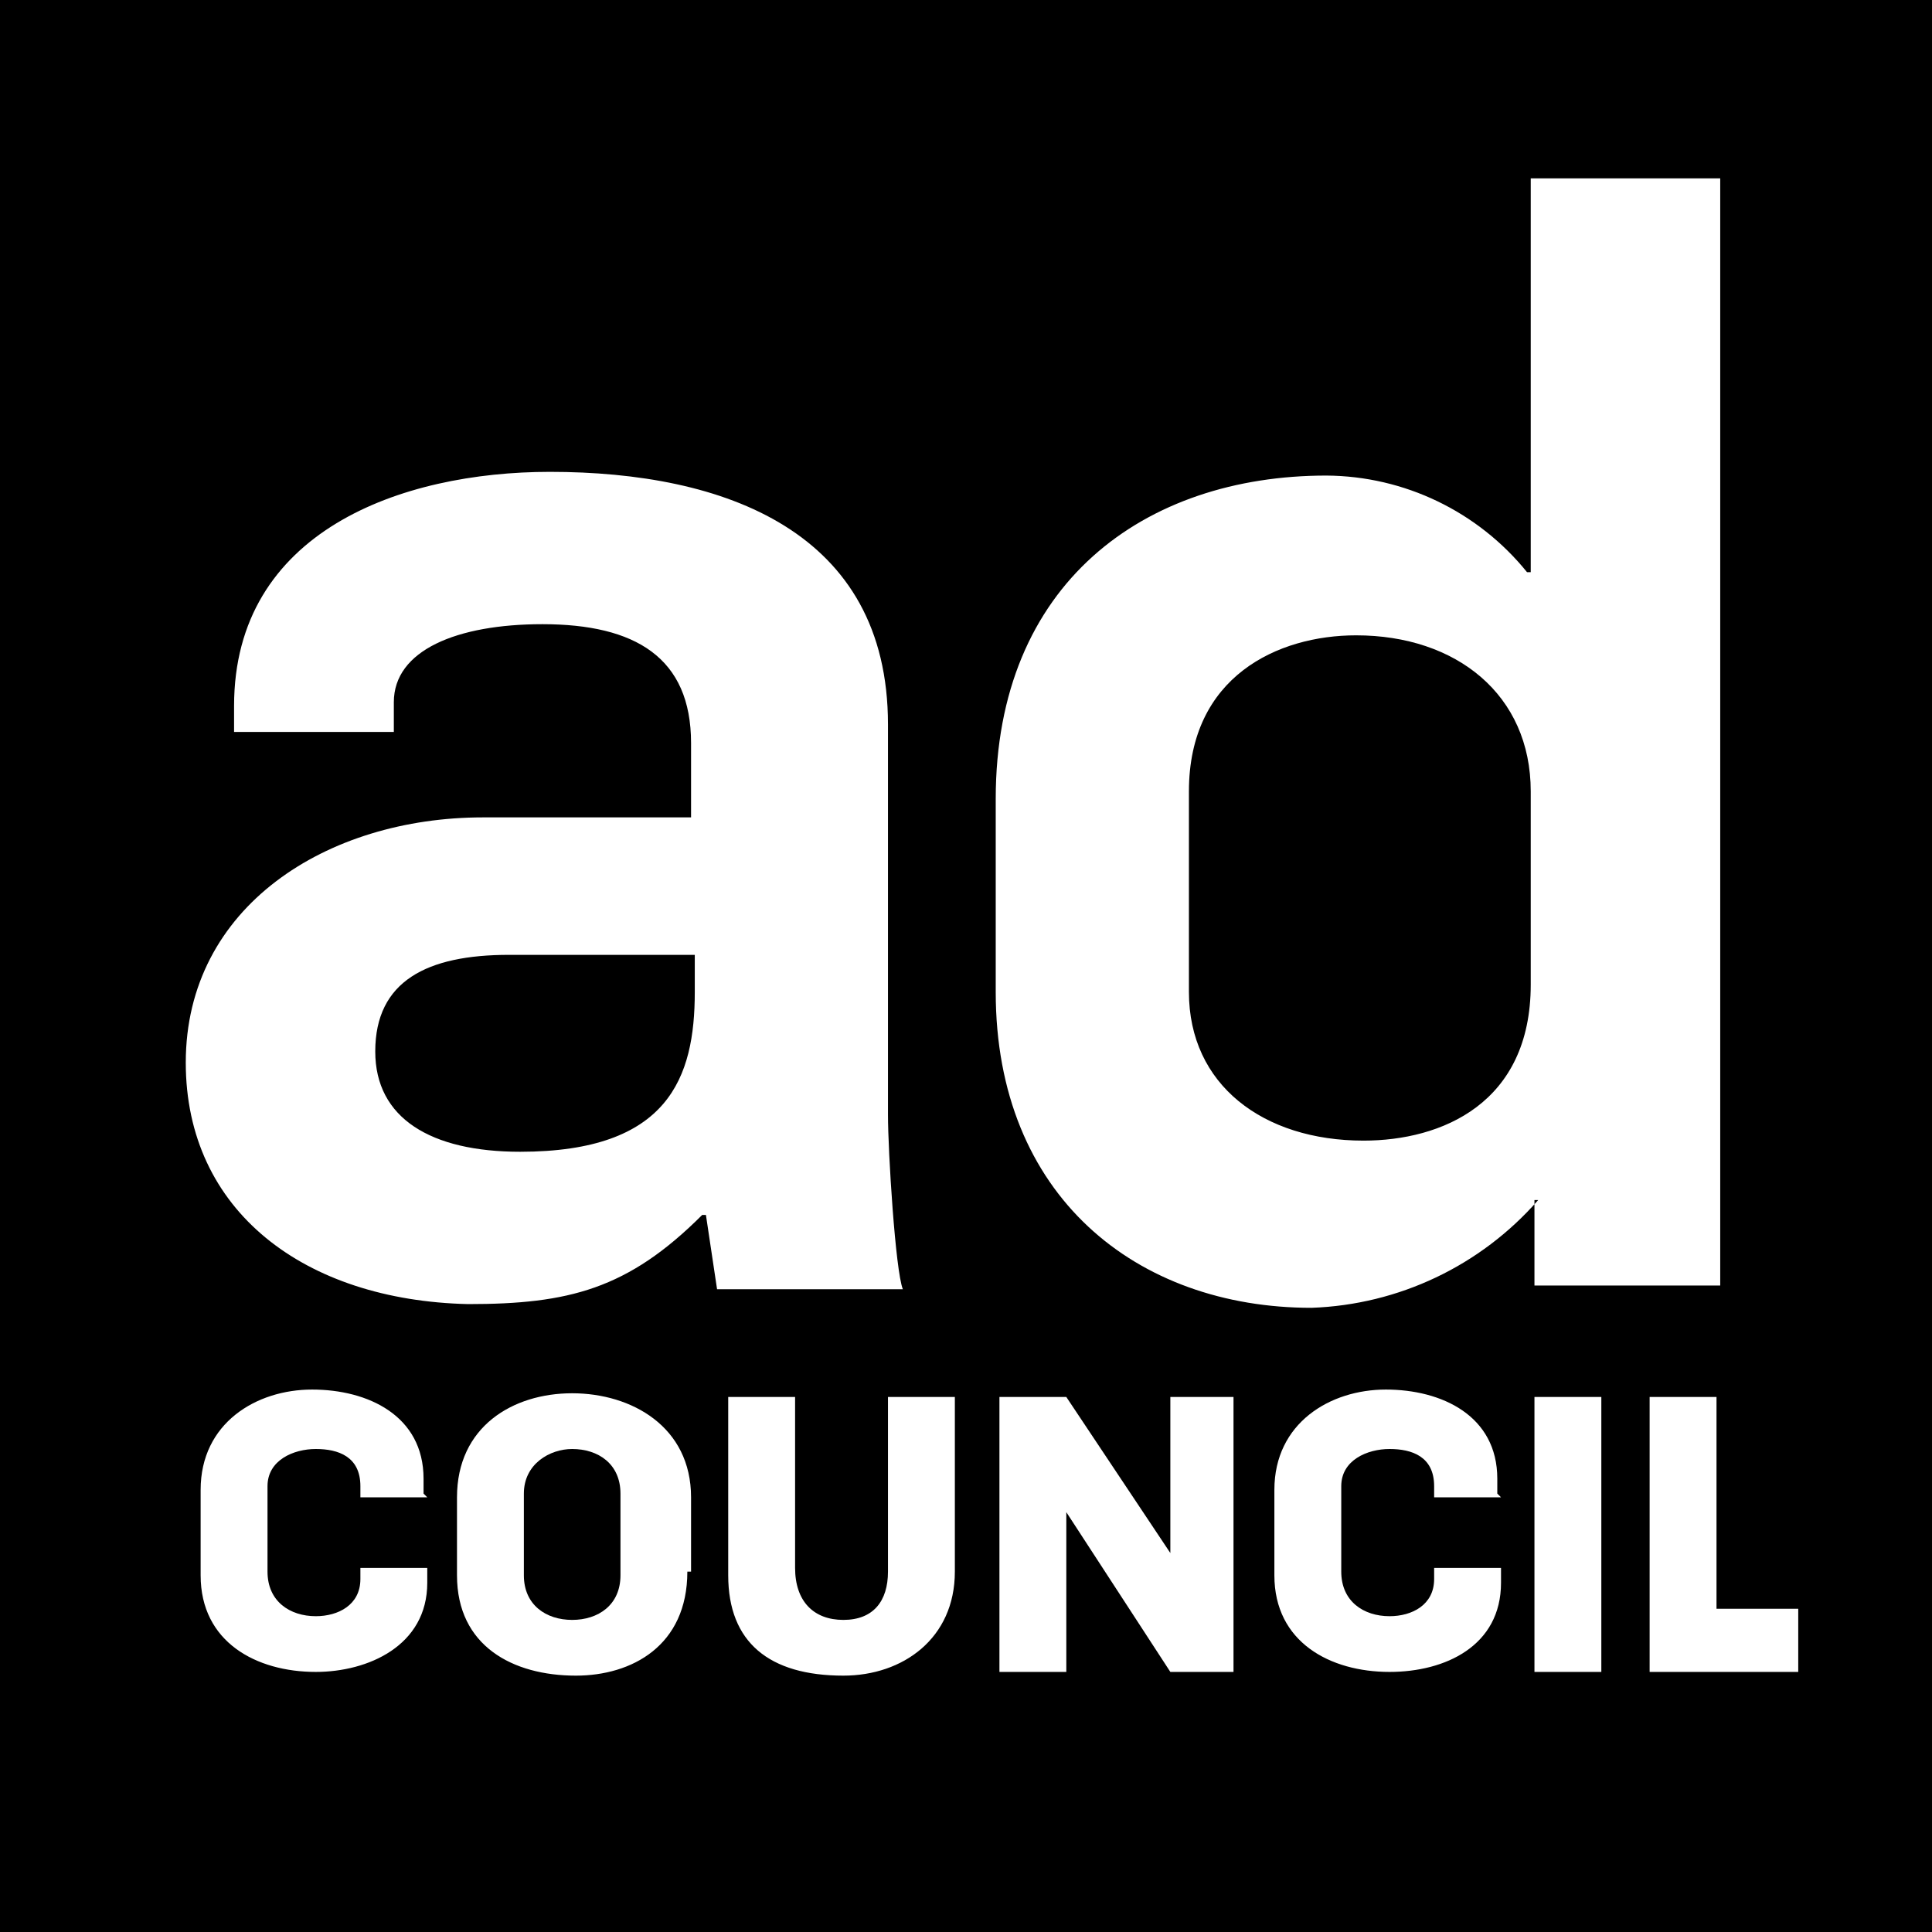
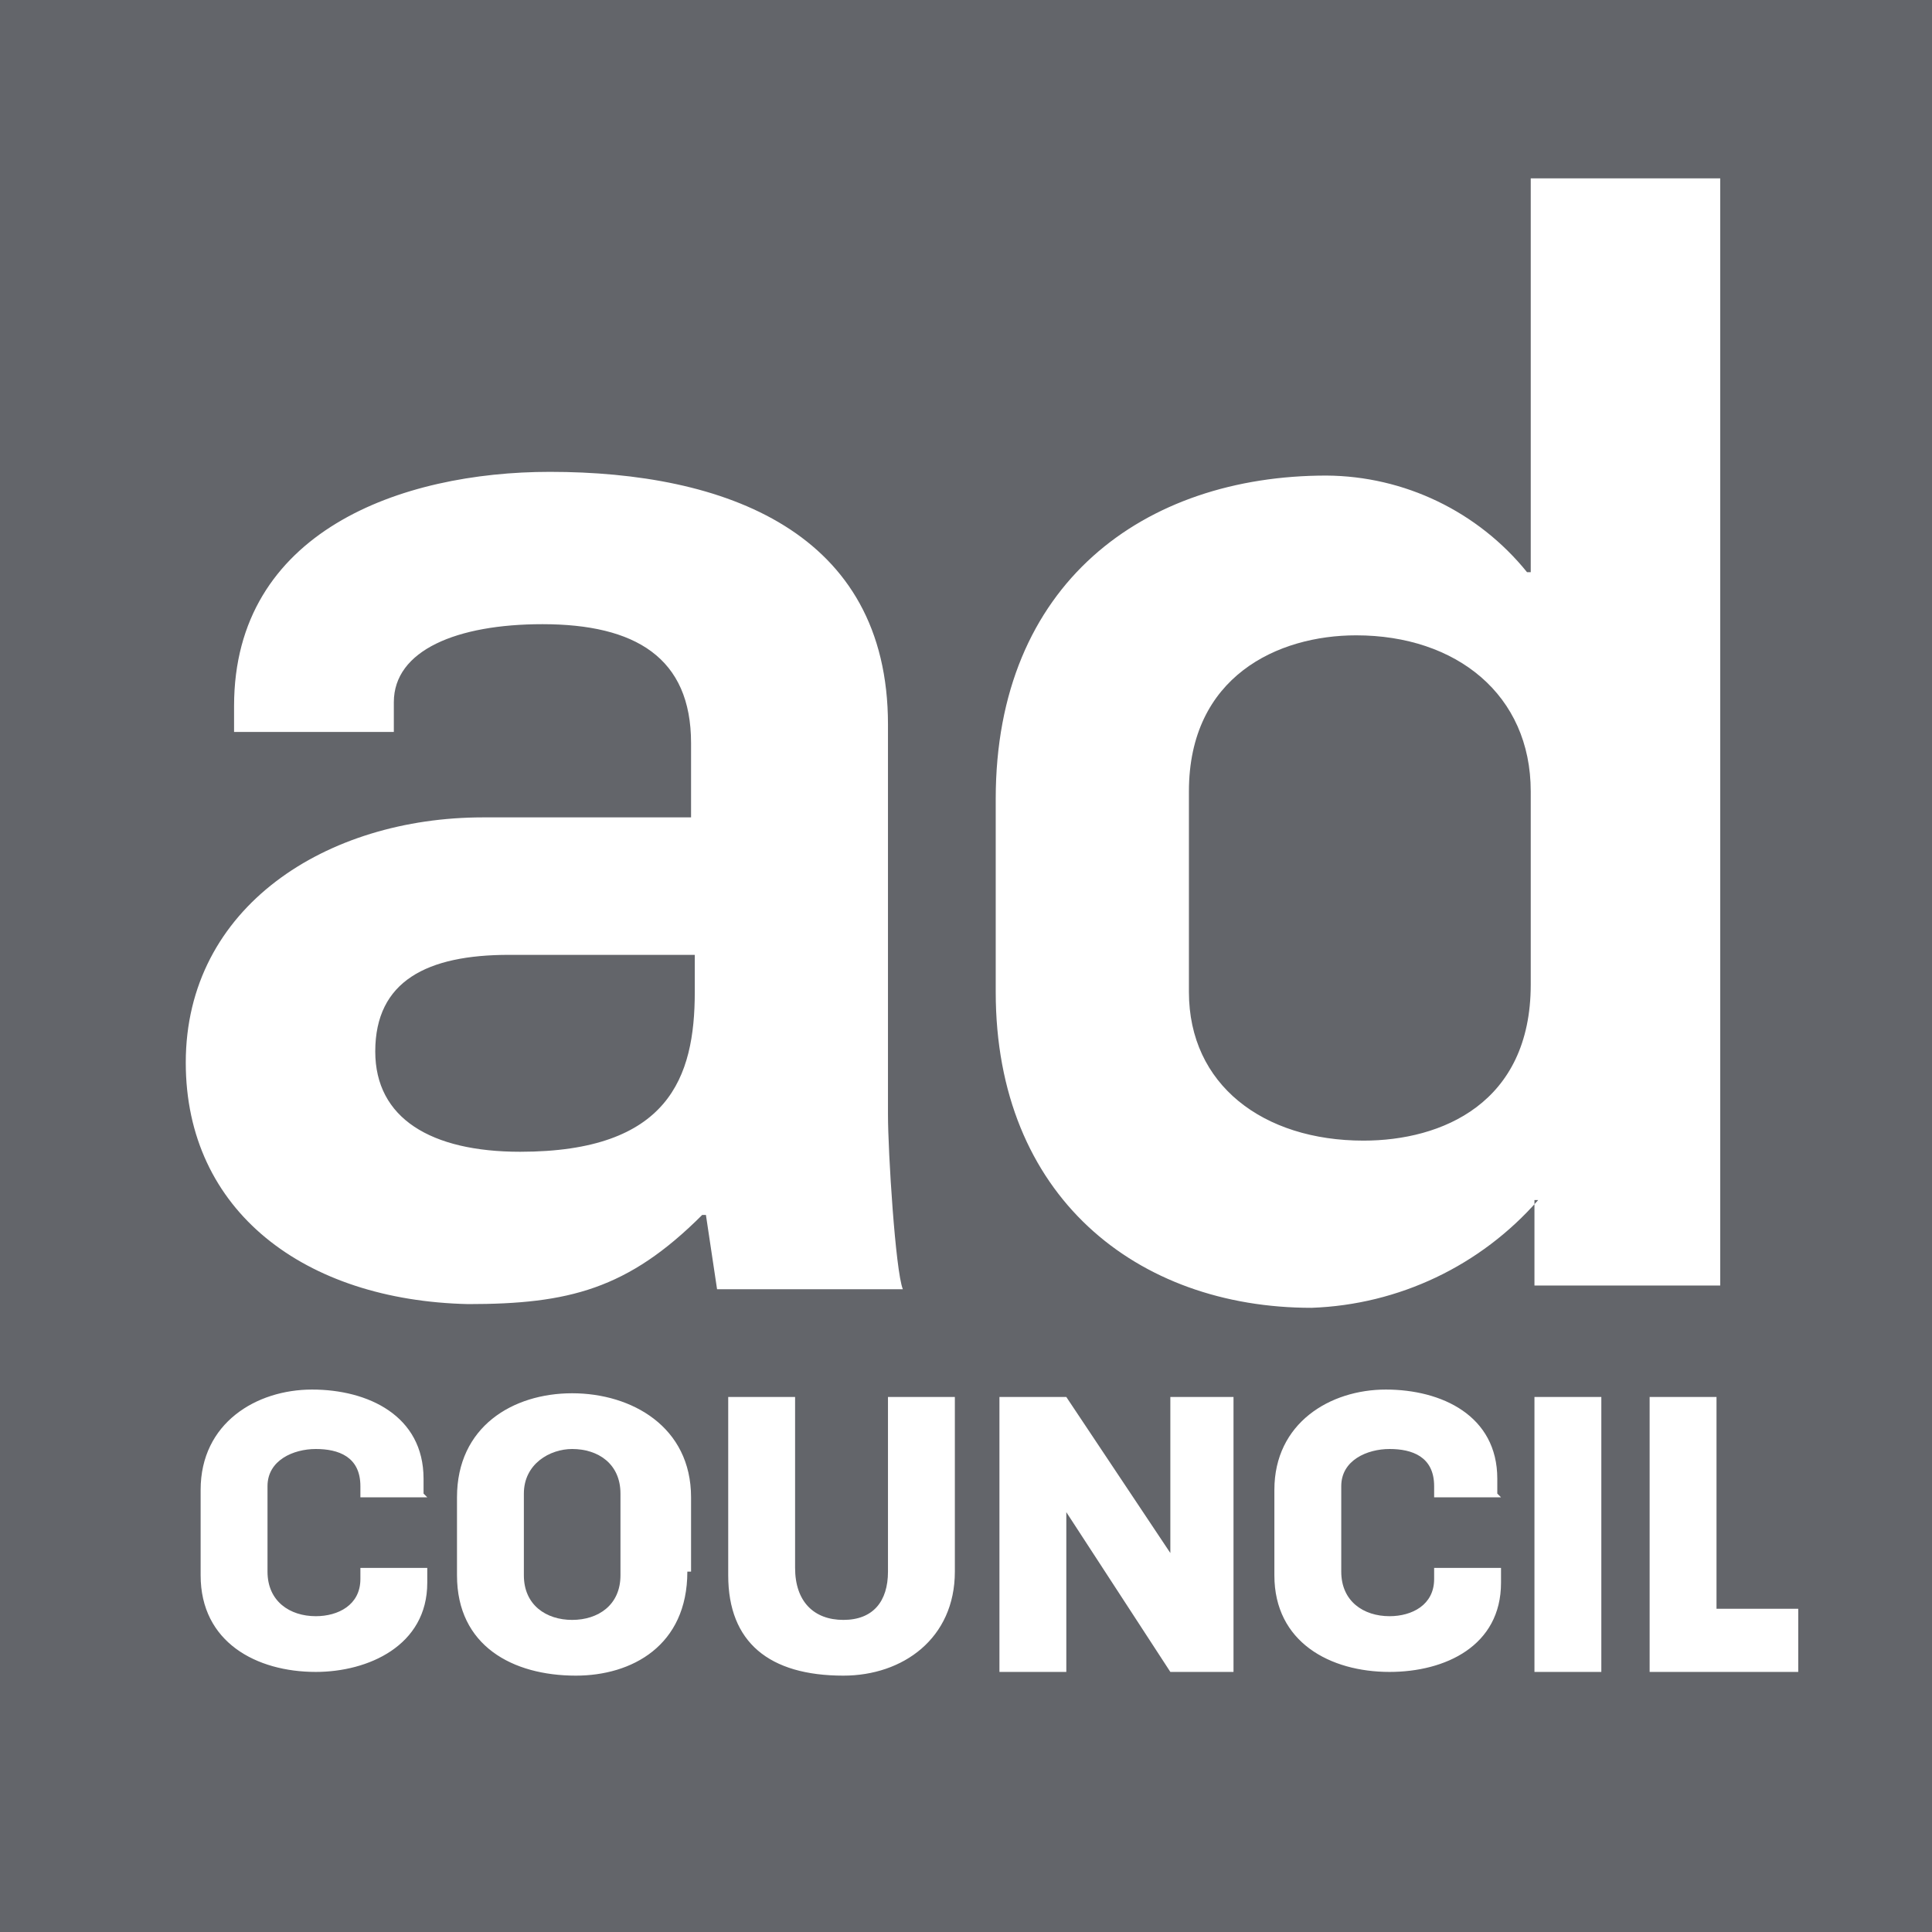
- <svg xmlns="http://www.w3.org/2000/svg" width="52" height="52" viewBox="0 0 52 52" fill="#000000">
+ <svg xmlns="http://www.w3.org/2000/svg" width="52" height="52" viewBox="0 0 52 52" fill="#63656a">
  <path d="M36.5 17.1c-2.1 0-4.5 1.1-4.5 4.2v5.4c0 2.5 2 4 4.7 4 2.1 0 4.5-1 4.5-4.2v-5.2c0-2.6-2-4.2-4.7-4.2zM10.1 28.3c0 1.8 1.5 2.7 3.9 2.7 4 0 4.7-2 4.7-4.3v-1h-5c-2.2 0-3.6.7-3.6 2.6z" />
  <path d="M0 0v52h52V0H0zm11.5 40.3H9.7V40c0-.8-.6-1-1.2-1s-1.3.3-1.3 1v2.3c0 .8.6 1.2 1.3 1.2.6 0 1.2-.3 1.2-1v-.3h1.8v.4c0 1.7-1.6 2.4-3 2.4-1.6 0-3.1-.8-3.1-2.6v-2.3c0-1.8 1.5-2.7 3-2.7s3 .7 3 2.4v.4zm7 2c0 2-1.5 2.8-3 2.8-1.7 0-3.2-.8-3.2-2.7v-2.1c0-1.9 1.5-2.8 3.1-2.8s3.2.9 3.2 2.8v2zm.4-9.6c-2 2-3.6 2.4-6.3 2.4C8.2 35 5 32.6 5 28.6c0-4.2 3.8-6.6 8-6.6h5.6v-2c0-2.3-1.5-3.2-4-3.2-2.3 0-4 .7-4 2.1v.8H6.3V19c0-4.7 4.5-6.3 8.5-6.3 4.7 0 9.1 1.6 9.1 6.8V30c0 1 .2 4.2.4 4.7h-5l-.3-2zm6.8 9.6c0 1.8-1.4 2.8-3 2.8-2 0-3.1-.9-3.1-2.7v-4.8h1.8v4.6c0 .9.5 1.4 1.3 1.4s1.2-.5 1.2-1.3v-4.7h1.8v4.7zm7.5 2.7h-1.7l-2.8-4.3V45h-1.8v-7.4h1.8l2.8 4.2v-4.2h1.7V45zm7.2-4.7h-1.8V40c0-.8-.6-1-1.2-1s-1.3.3-1.3 1v2.3c0 .8.6 1.2 1.3 1.2.6 0 1.2-.3 1.2-1v-.3h1.8v.4c0 1.7-1.5 2.4-3 2.4-1.6 0-3.1-.8-3.1-2.6v-2.3c0-1.8 1.5-2.7 3-2.7s3 .7 3 2.4v.4zm1-8a8.5 8.5 0 0 1-6.1 2.9c-4.7 0-8.5-3-8.5-8.5v-5.2c0-5.8 4-8.7 8.9-8.7a7 7 0 0 1 5.4 2.6h.1V4.8h5.1v29.8h-5v-2.3zM43.1 45h-1.8v-7.4h1.8V45zm5.3 0h-4v-7.4h1.8v5.7h2.2V45z" />
  <path d="M15.4 39c-.6 0-1.3.4-1.3 1.2v2.2c0 .8.6 1.2 1.3 1.2.7 0 1.3-.4 1.3-1.2v-2.2c0-.8-.6-1.2-1.3-1.2z" />
</svg>
